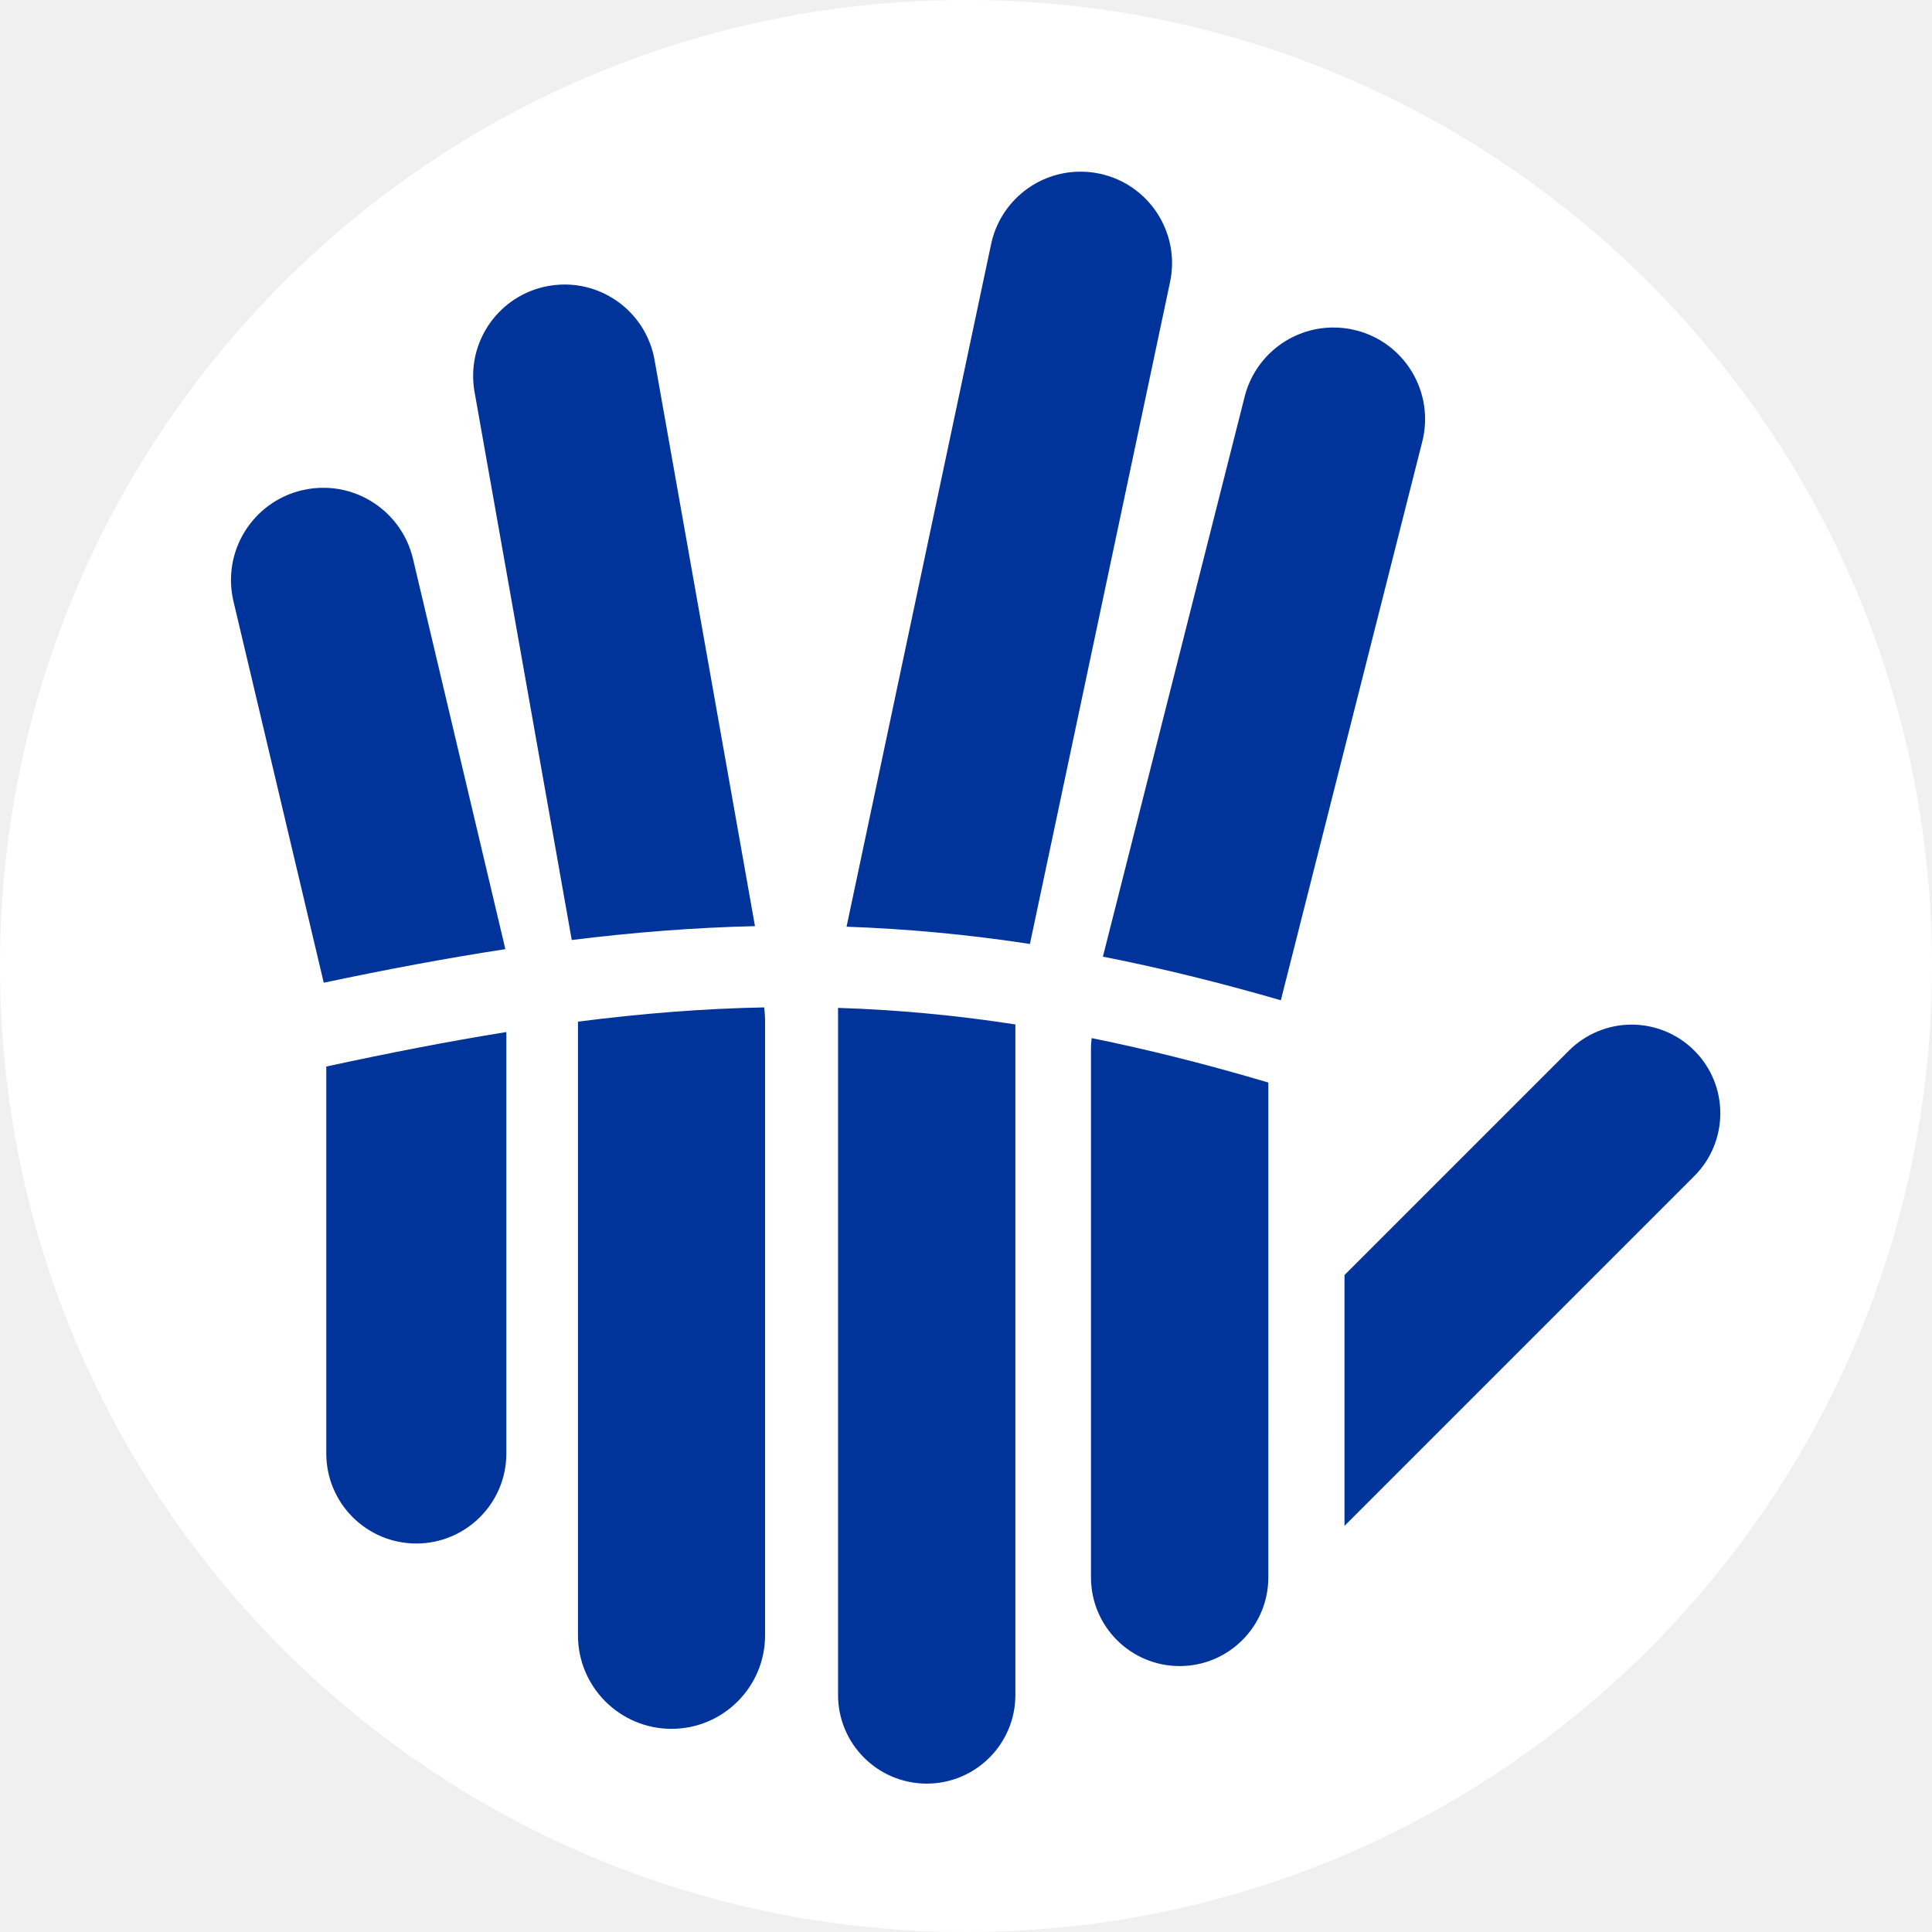
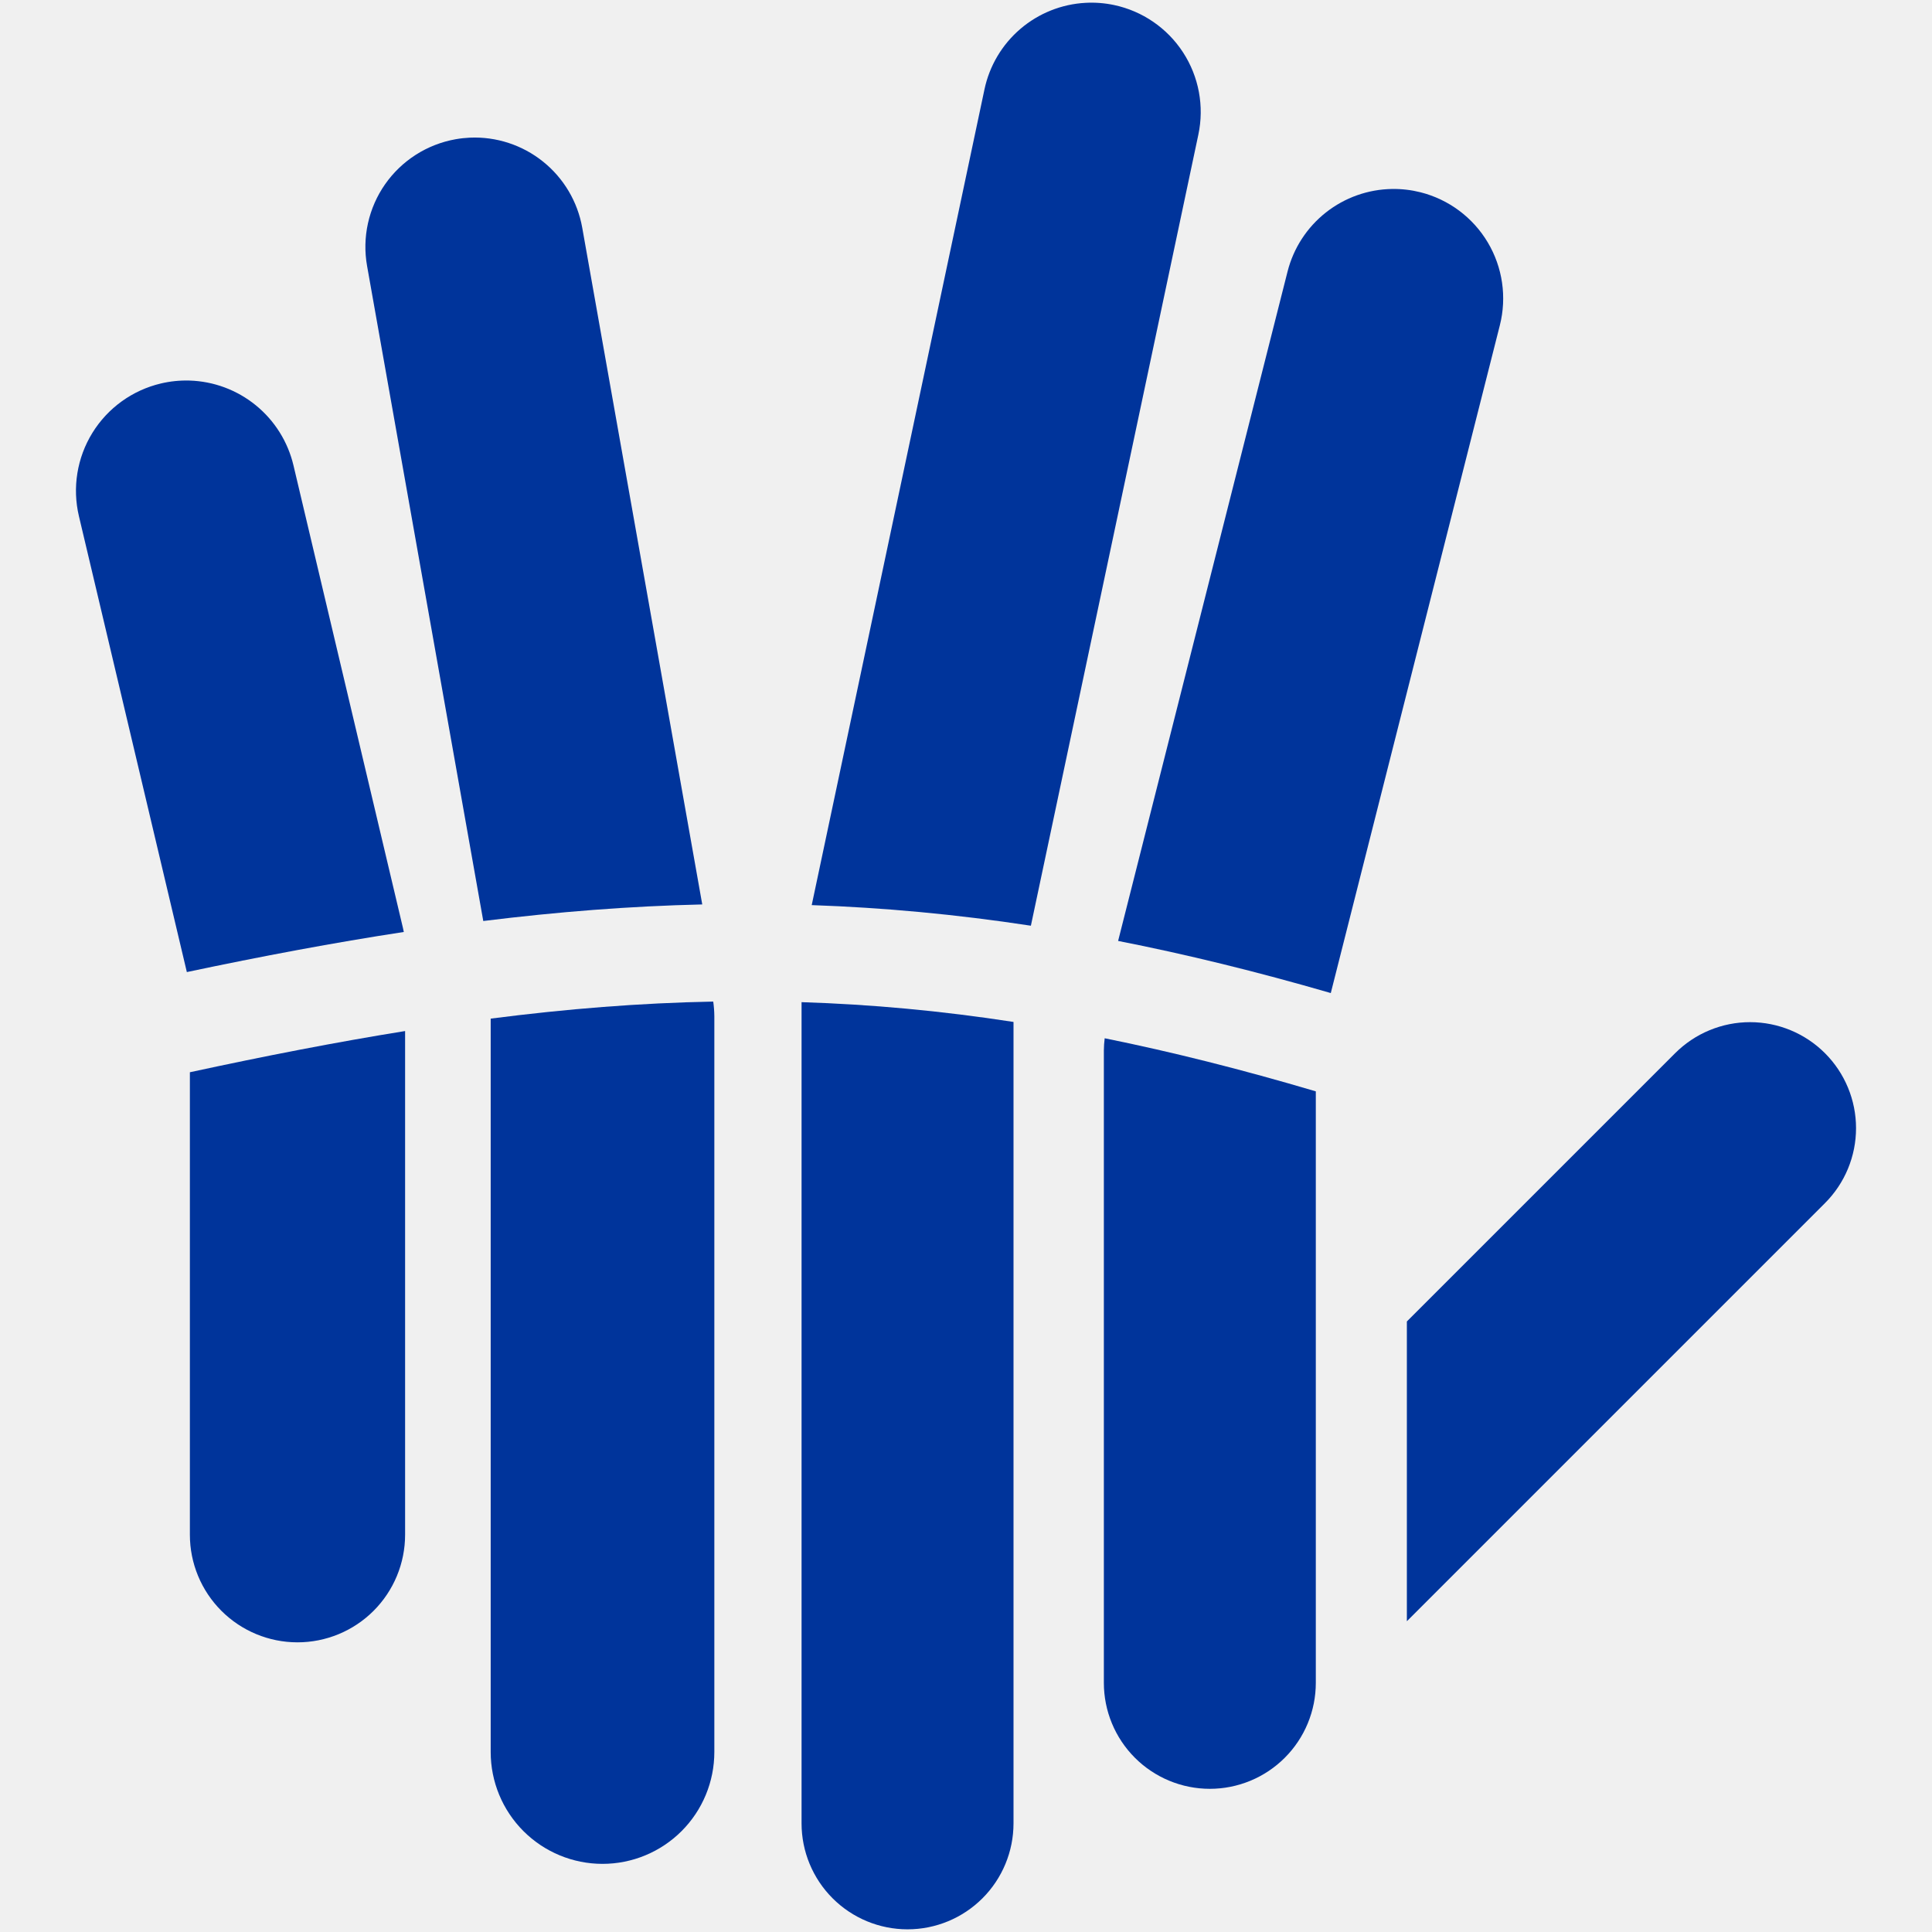
- <svg xmlns="http://www.w3.org/2000/svg" id="Layer_2" data-name="Layer 2" viewBox="0 0 120 120" version="1.1">
-   <circle cx="60" cy="60" r="60" fill="#ffffff" />
-   <g id="g290" transform="matrix(1.280794,0,0,1.280794,-126.5,3.5)" style="fill:#00349b;fill-opacity:1">
-     <path d="m 160.273,49.764 c -3.002,-0.889 -5.838,-1.602 -8.566,-2.154 a 4.3,4.3 0 0 0 -0.033,0.494 v 25.658 a 4.3,4.3 0 0 0 4.299,4.301 4.3,4.3 0 0 0 4.301,-4.301 z" style="baseline-shift:baseline;display:inline;overflow:visible;fill:#00349b;stroke:#ffffff;stroke-width:0;stroke-linecap:round;stroke-miterlimit:10;paint-order:fill markers stroke;enable-background:accumulate;stop-color:#000000;fill-opacity:1" id="path290" />
-     <path d="m 152.252,43.66 c 2.769,0.544 5.628,1.245 8.629,2.115 l 6.859,-27.094 A 4.443,4.443 0 0 0 164.523,13.285 4.443,4.443 0 0 0 163.371,13.15 4.443,4.443 0 0 0 159.127,16.5 Z" style="baseline-shift:baseline;display:inline;overflow:visible;fill:#00349b;stroke:#ffffff;stroke-width:0;stroke-linecap:round;stroke-miterlimit:10;paint-order:fill markers stroke;enable-background:accumulate;stop-color:#000000;fill-opacity:1" id="path287" />
-     <path d="m 126.494,42.852 c 3.018,-0.373 5.956,-0.605 8.885,-0.672 l -4.869,-27.455 a 4.434,4.434 0 0 0 -4.562,-3.656 4.434,4.434 0 0 0 -0.576,0.064 4.434,4.434 0 0 0 -3.592,5.141 z" style="baseline-shift:baseline;display:inline;overflow:visible;fill:#00349b;stroke:#ffffff;stroke-width:0;stroke-linecap:round;stroke-miterlimit:10;paint-order:fill markers stroke;enable-background:accumulate;stop-color:#000000;fill-opacity:1" id="path286" />
-     <path d="m 114.467,44.924 c 3.057,-0.647 5.973,-1.194 8.803,-1.627 a 4.474,4.474 0 0 0 -0.037,-0.174 l -4.439,-18.758 a 4.474,4.474 0 0 0 -4.221,-3.441 4.474,4.474 0 0 0 -1.162,0.119 4.474,4.474 0 0 0 -3.322,5.383 z" style="baseline-shift:baseline;display:inline;overflow:visible;fill:#00349b;stroke:#ffffff;stroke-width:0;stroke-linecap:round;stroke-miterlimit:10;paint-order:fill markers stroke;enable-background:accumulate;stop-color:#000000;fill-opacity:1" id="path285" />
-     <path d="m 123.322,47.316 c -2.781,0.447 -5.671,1.01 -8.732,1.672 v 18.766 a 4.366,4.366 0 0 0 4.365,4.365 4.366,4.366 0 0 0 4.367,-4.365 z" style="baseline-shift:baseline;display:inline;overflow:visible;fill:#00349b;stroke:#ffffff;stroke-width:0;stroke-linecap:round;stroke-miterlimit:10;paint-order:fill markers stroke;enable-background:accumulate;stop-color:#000000;fill-opacity:1" id="path282" />
-     <path d="m 135.824,46.121 c -2.963,0.056 -5.942,0.295 -9.029,0.691 v 29.758 a 4.538,4.538 0 0 0 4.537,4.537 4.538,4.538 0 0 0 4.537,-4.537 V 46.715 a 4.538,4.538 0 0 0 -0.045,-0.594 z" style="baseline-shift:baseline;display:inline;overflow:visible;fill:#00349b;stroke:#ffffff;stroke-width:0;stroke-linecap:round;stroke-miterlimit:10;paint-order:fill markers stroke;enable-background:accumulate;stop-color:#000000;fill-opacity:1" id="path279" />
-     <path d="m 148.008,46.947 c -2.94,-0.453 -5.78,-0.713 -8.6,-0.803 v 33.32 a 4.3,4.3 0 0 0 4.299,4.299 4.3,4.3 0 0 0 4.301,-4.299 z" style="baseline-shift:baseline;display:inline;overflow:visible;fill:#00349b;stroke:#ffffff;stroke-width:0;stroke-linecap:round;stroke-miterlimit:10;paint-order:fill markers stroke;enable-background:accumulate;stop-color:#000000;fill-opacity:1" id="path277" />
-     <path d="m 150.934,5.598 a 4.435,4.435 0 0 0 -4.104,3.51 l -7.01,33.1 c 2.918,0.102 5.86,0.374 8.893,0.836 l 6.795,-32.098 a 4.435,4.435 0 0 0 -3.42,-5.258 4.435,4.435 0 0 0 -1.154,-0.09 z" style="baseline-shift:baseline;display:inline;overflow:visible;fill:#00349b;stroke:#ffffff;stroke-width:0;stroke-linecap:round;stroke-miterlimit:10;paint-order:fill markers stroke;enable-background:accumulate;stop-color:#000000;fill-opacity:1" id="path274" />
-     <path d="m 163.968,59.101 v 6.08 0 6.082 l 16.965,-16.965 a 4.3,4.3 0 0 0 0,-6.082 4.3,4.3 0 0 0 -3.039,-1.26 4.3,4.3 0 0 0 -3.041,1.26 z" style="baseline-shift:baseline;display:inline;overflow:visible;fill:#00349b;stroke-width:0;stroke-linecap:round;stroke-miterlimit:10;stroke-dasharray:none;paint-order:fill markers stroke;enable-background:accumulate;stop-color:#000000;stop-opacity:1;fill-opacity:1" id="path122" />
-   </g>
+ <svg xmlns="http://www.w3.org/2000/svg" width="400" height="400" viewBox="0 0 400 400" fill="none">
+   <path d="M272.425 225.953C257.105 221.418 242.636 217.78 228.713 214.961C228.608 215.797 228.551 216.639 228.543 217.482V348.41C228.542 354.229 230.853 359.81 234.967 363.926C239.08 368.041 244.66 370.354 250.479 370.356C253.361 370.356 256.216 369.789 258.878 368.686C261.541 367.584 263.961 365.967 265.999 363.929C268.037 361.891 269.653 359.472 270.756 356.809C271.859 354.146 272.426 351.292 272.425 348.41V225.953Z" fill="#00349B" />
+   <path d="M231.494 194.809C245.621 197.583 260.214 201.162 275.525 205.602L310.527 67.349C312.001 61.521 311.1 55.345 308.022 50.181C304.944 45.017 299.94 41.287 294.112 39.812C292.19 39.327 290.214 39.096 288.232 39.124C283.245 39.194 278.419 40.907 274.504 43.997C270.589 47.087 267.802 51.382 266.575 56.217L231.494 194.809Z" fill="#00349B" />
+   <path d="M100.057 190.683C115.457 188.78 130.449 187.597 145.394 187.254L120.548 47.157C119.591 41.753 116.702 36.88 112.418 33.448C108.135 30.015 102.75 28.257 97.267 28.5C96.281 28.546 95.299 28.655 94.327 28.829C91.401 29.348 88.606 30.438 86.101 32.037C83.596 33.636 81.431 35.713 79.729 38.148C78.027 40.584 76.822 43.332 76.182 46.233C75.542 49.135 75.479 52.135 75.999 55.061L100.057 190.683Z" fill="#00349B" />
+   <path d="M38.685 201.257C54.282 197.956 69.162 195.163 83.603 192.955C83.546 192.658 83.483 192.362 83.414 192.068L60.76 96.351C59.603 91.462 56.865 87.091 52.971 83.916C49.078 80.741 44.245 78.939 39.223 78.79C37.228 78.733 35.235 78.937 33.293 79.398C27.403 80.794 22.308 84.471 19.129 89.622C15.95 94.773 14.947 100.975 16.34 106.866L38.685 201.257Z" fill="#00349B" />
+   <path d="M83.872 213.466C69.684 215.746 54.937 218.617 39.313 221.997V317.753C39.314 323.661 41.661 329.326 45.838 333.503C50.015 337.68 55.68 340.027 61.587 340.028C64.513 340.029 67.41 339.453 70.114 338.334C72.817 337.215 75.274 335.575 77.343 333.506C79.412 331.438 81.054 328.982 82.174 326.279C83.295 323.576 83.871 320.679 83.872 317.753V213.466Z" fill="#00349B" />
+   <path d="M147.667 207.366C132.545 207.653 117.348 208.869 101.592 210.894V362.741C101.593 368.881 104.033 374.769 108.374 379.111C112.716 383.453 118.604 385.892 124.744 385.893C130.884 385.892 136.772 383.453 141.114 379.111C145.455 374.769 147.895 368.881 147.896 362.741V210.396C147.886 209.382 147.809 208.37 147.667 207.366Z" fill="#00349B" />
+   <path d="M209.837 211.582C194.834 209.269 180.343 207.942 165.955 207.486V377.512C165.956 383.329 168.268 388.907 172.381 393.021C176.495 397.134 182.073 399.446 187.891 399.447C193.71 399.448 199.291 397.138 203.406 393.024C207.522 388.911 209.835 383.331 209.837 377.512V211.582Z" fill="#00349B" />
+   <path d="M224.766 0.585C219.791 0.849 215.043 2.748 211.257 5.986C207.471 9.224 204.859 13.62 203.827 18.494L168.058 187.394C182.946 187.913 197.96 189.3 213.434 191.659L248.107 27.872C249.351 22 248.211 15.875 244.938 10.844C241.665 5.812 236.528 2.287 230.656 1.043C228.721 0.634 226.741 0.479 224.766 0.585Z" fill="#00349B" />
+   <path d="M291.276 273.598V304.623V335.658L377.844 249.09C379.882 247.053 381.499 244.634 382.602 241.971C383.705 239.309 384.273 236.455 384.273 233.573C384.273 230.691 383.705 227.837 382.602 225.175C381.499 222.512 379.882 220.093 377.844 218.055C373.731 213.942 368.153 211.629 362.336 211.627C359.454 211.627 356.6 212.195 353.938 213.298C351.275 214.4 348.856 216.017 346.819 218.055L291.276 273.598Z" fill="#00349B" />
</svg>
